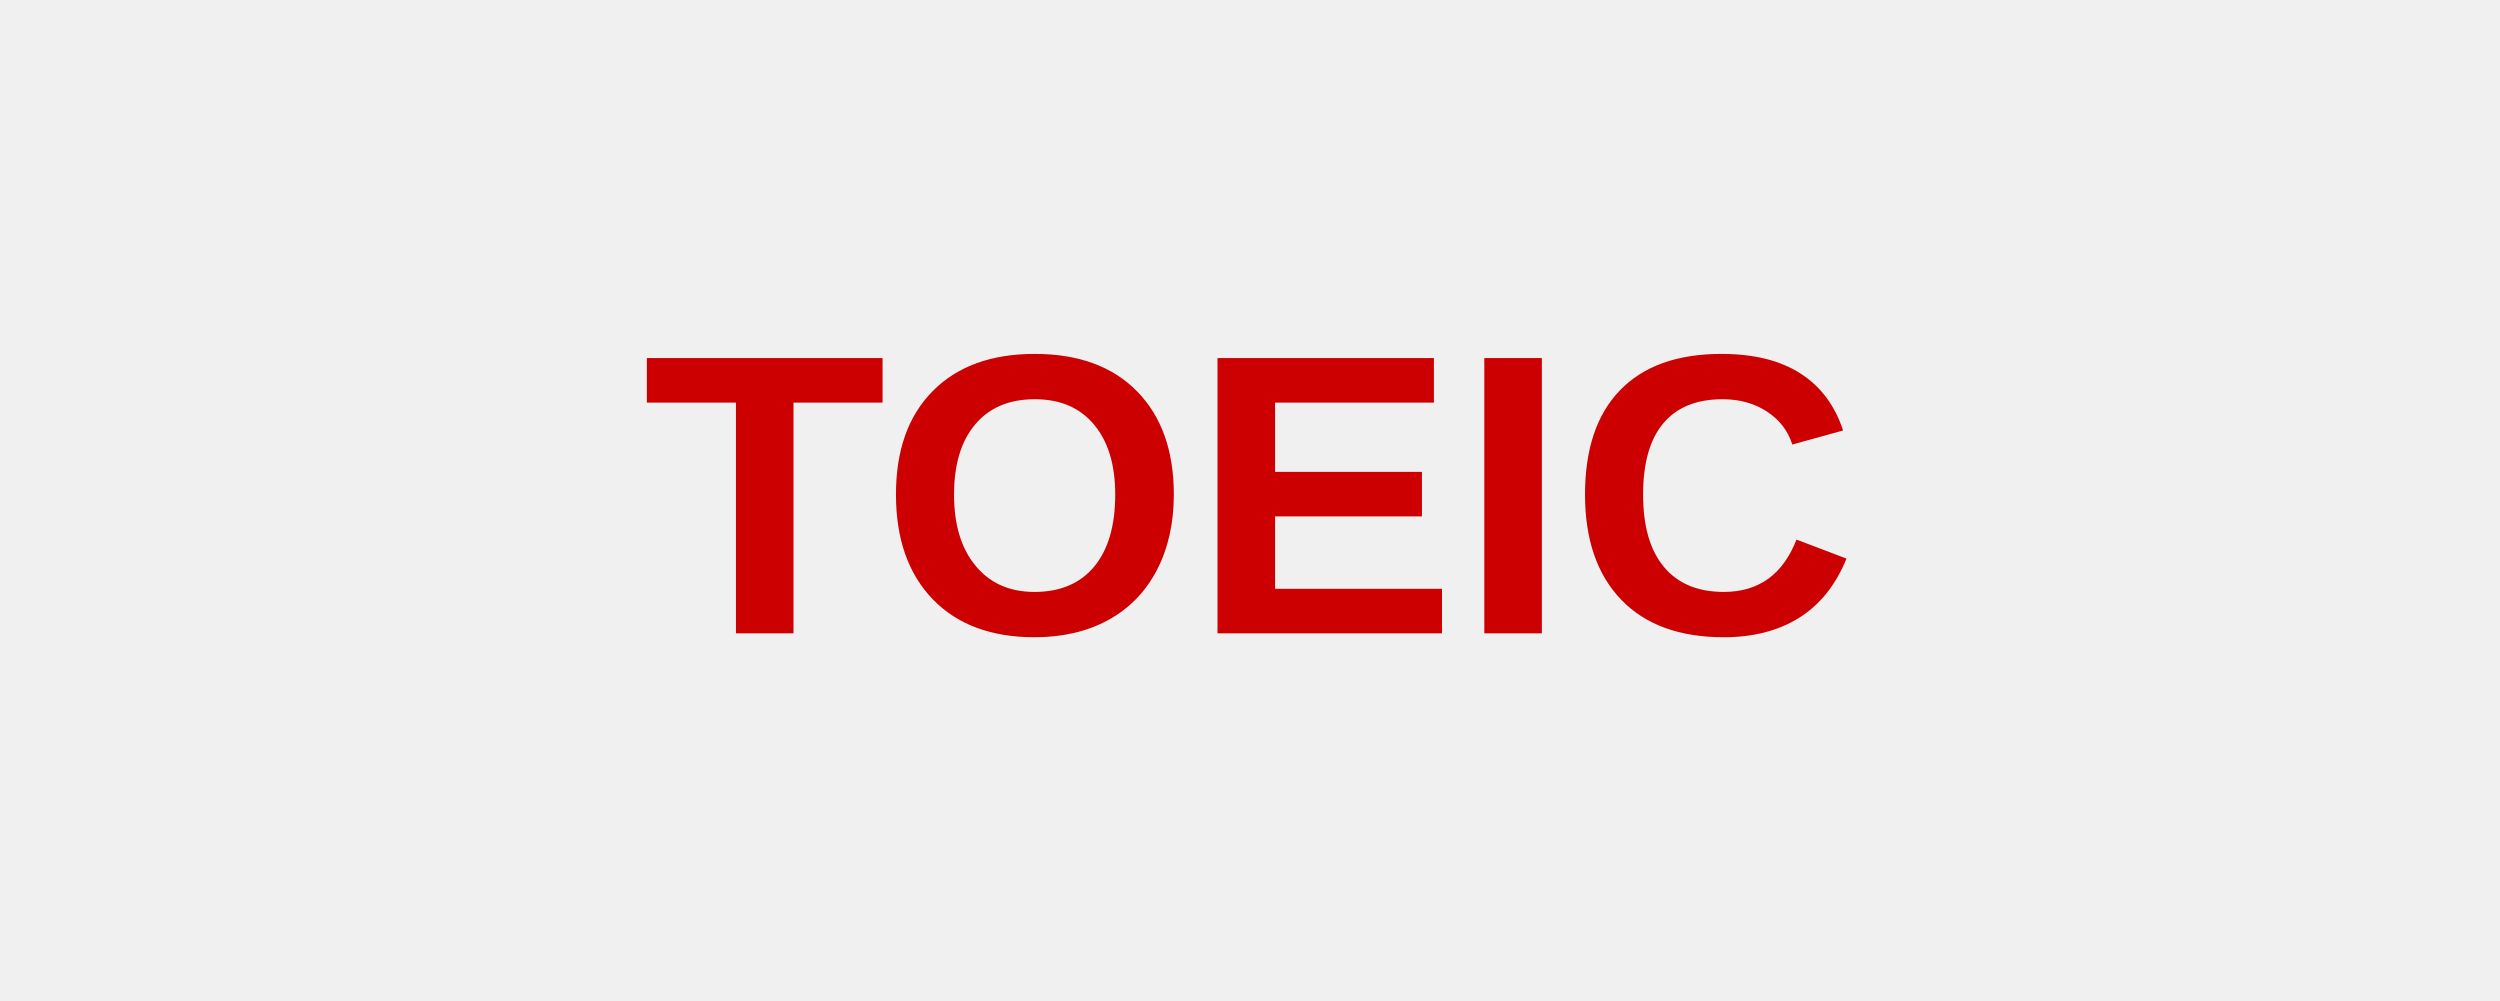
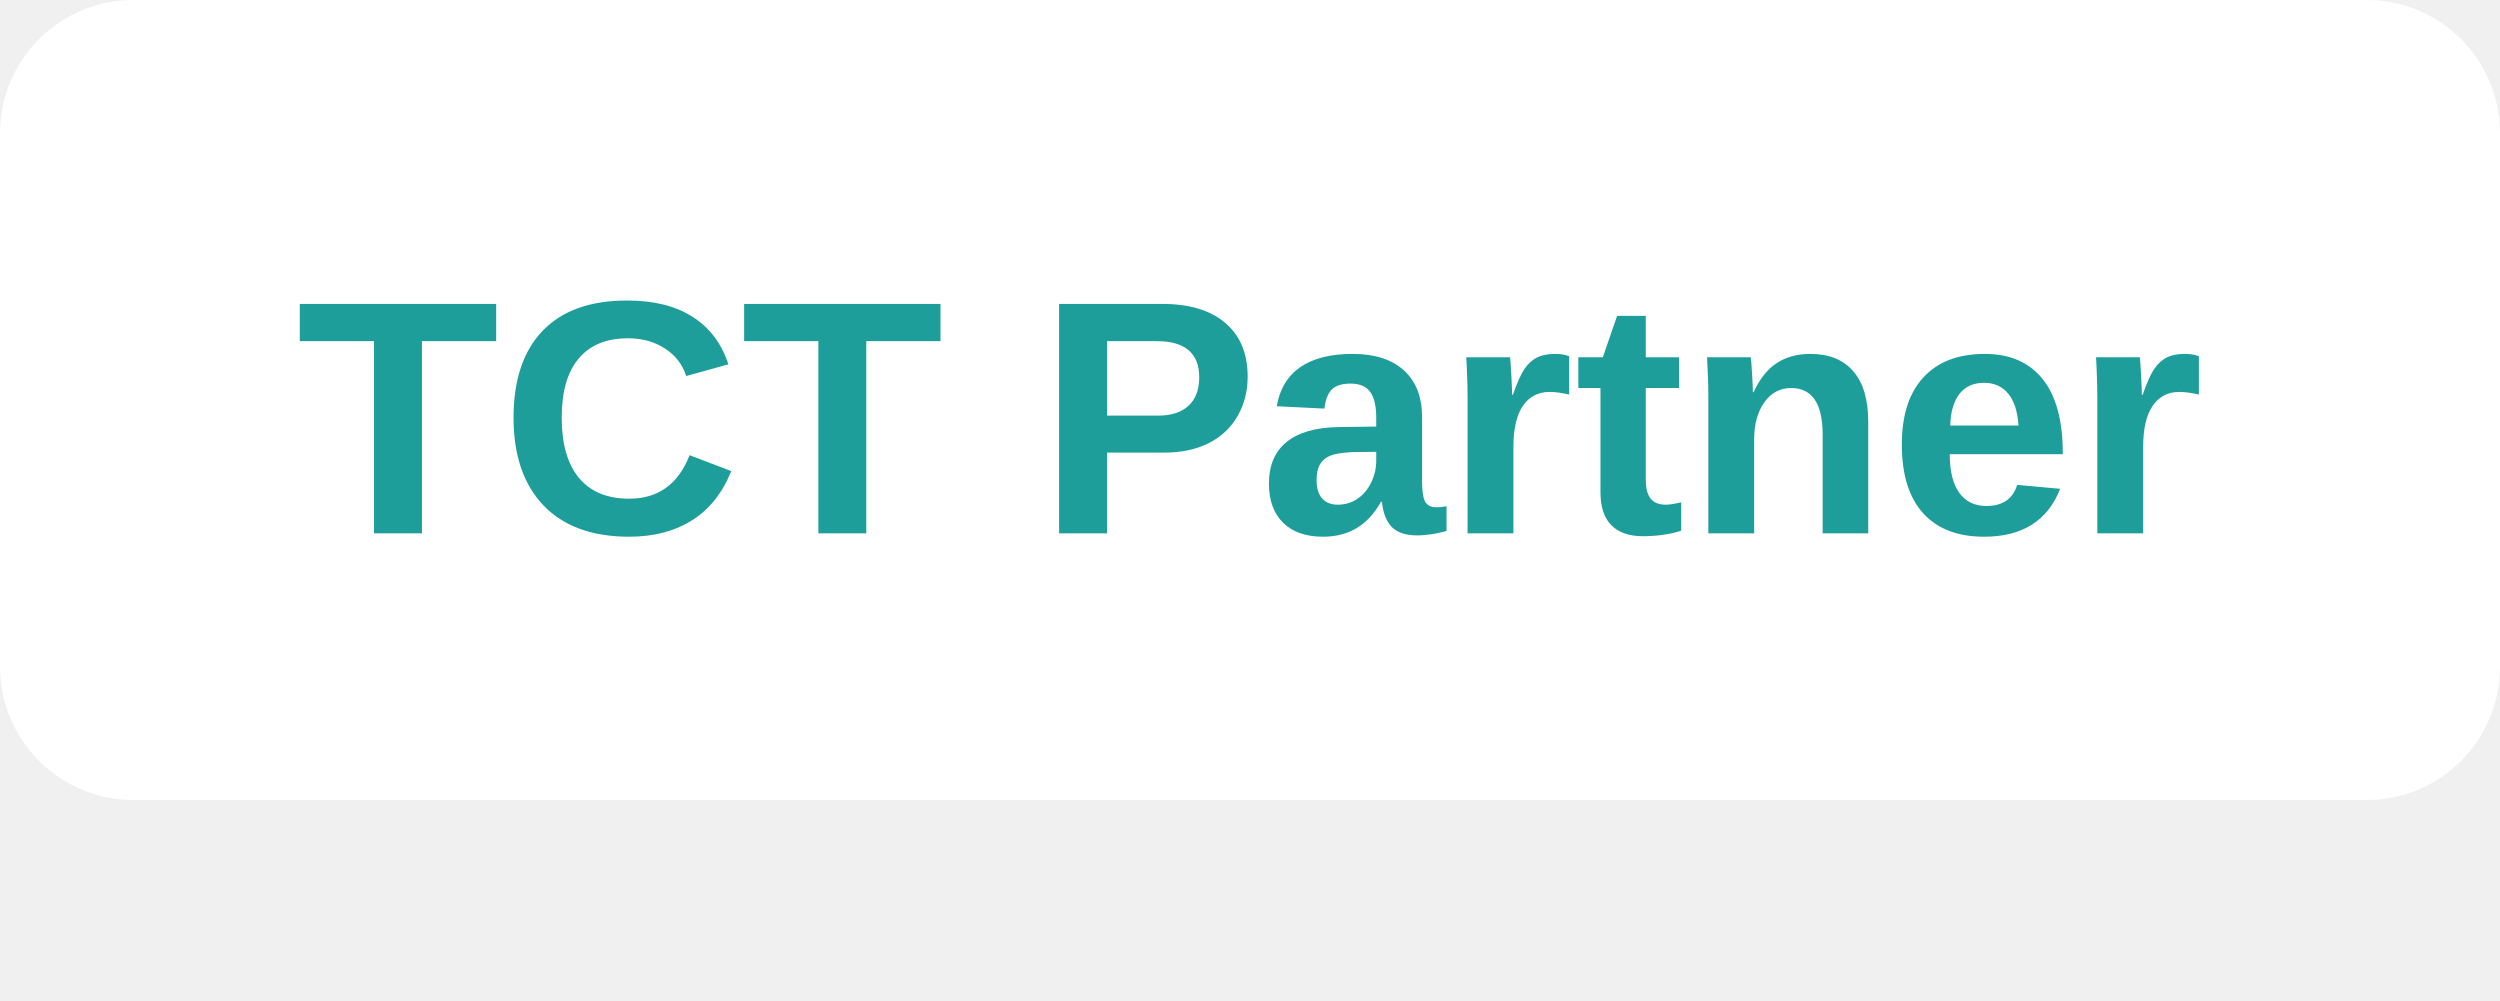
<svg xmlns="http://www.w3.org/2000/svg" viewBox="0 0 150 60">
  <rect width="150" height="60" fill="none" />
-   <text x="75" y="38" font-size="24" font-weight="bold" fill="#CC0000" text-anchor="middle" font-family="Arial">TOEIC</text>
+   <rect width="150" height="48" rx="8" fill="#ffffff" />
+   <text x="75" y="32" font-size="20" font-weight="bold" fill="#1D9E9B" text-anchor="middle" font-family="Arial">TCT Partner</text>
</svg>
